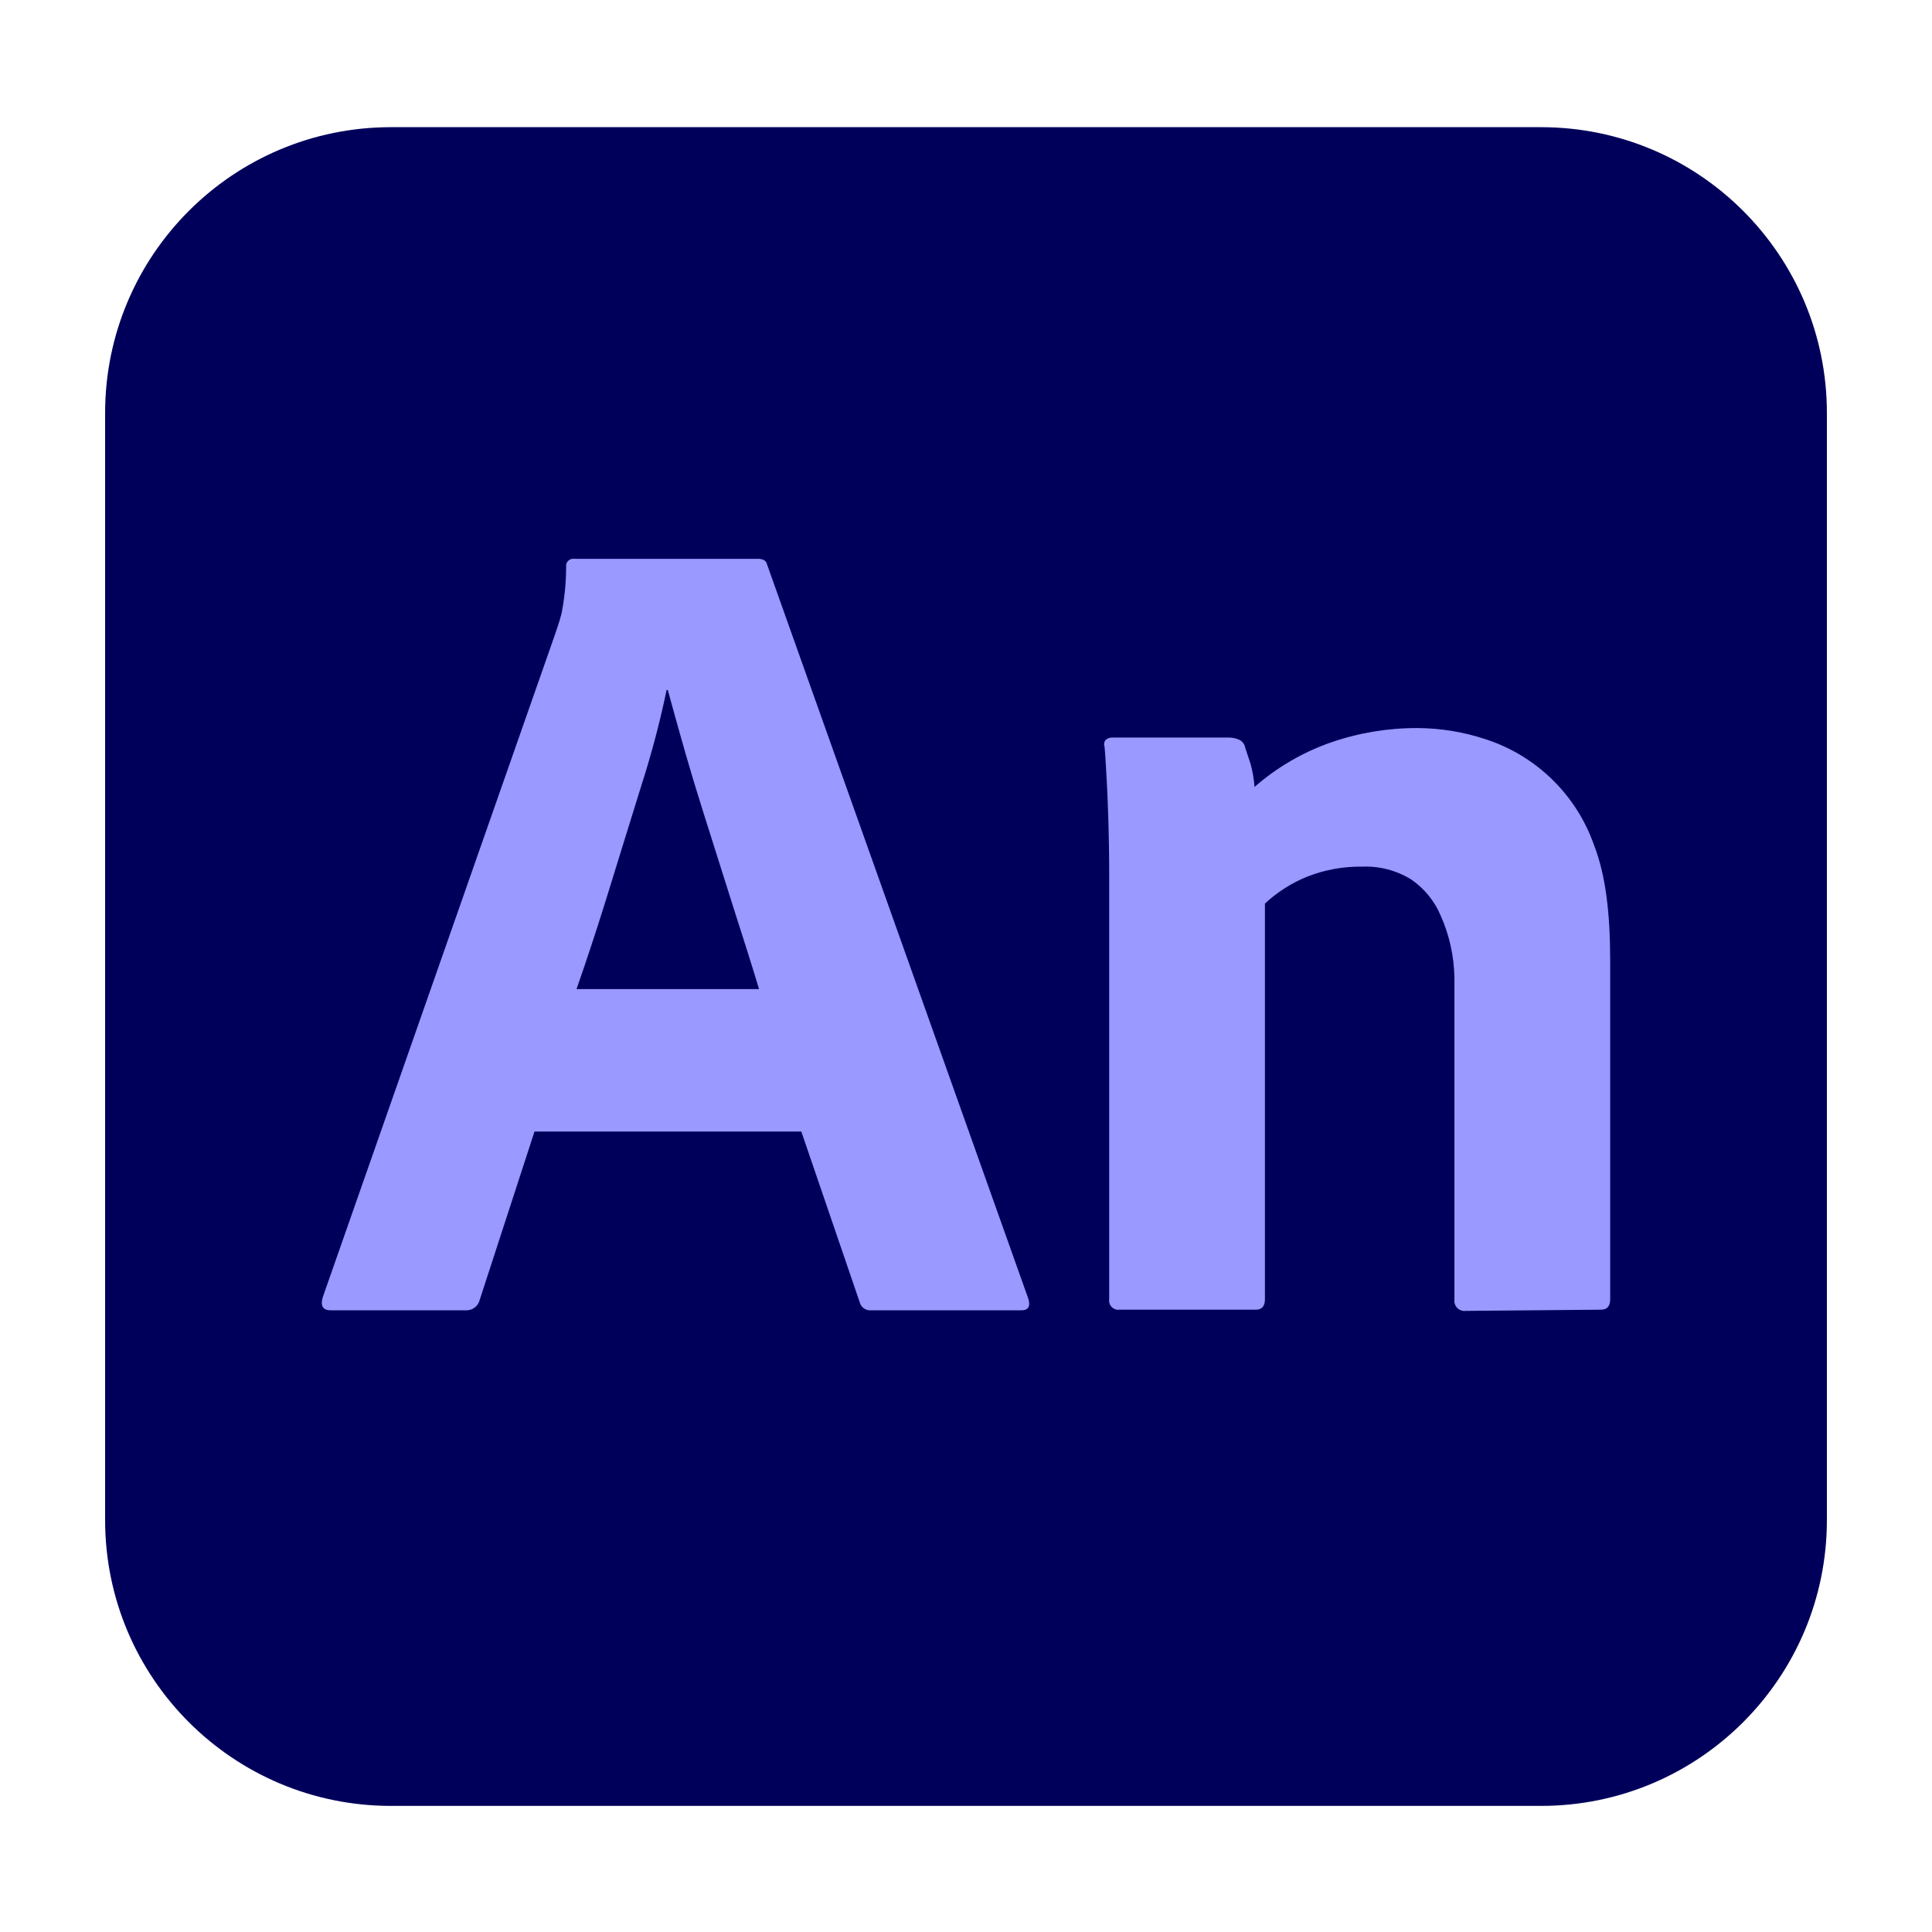
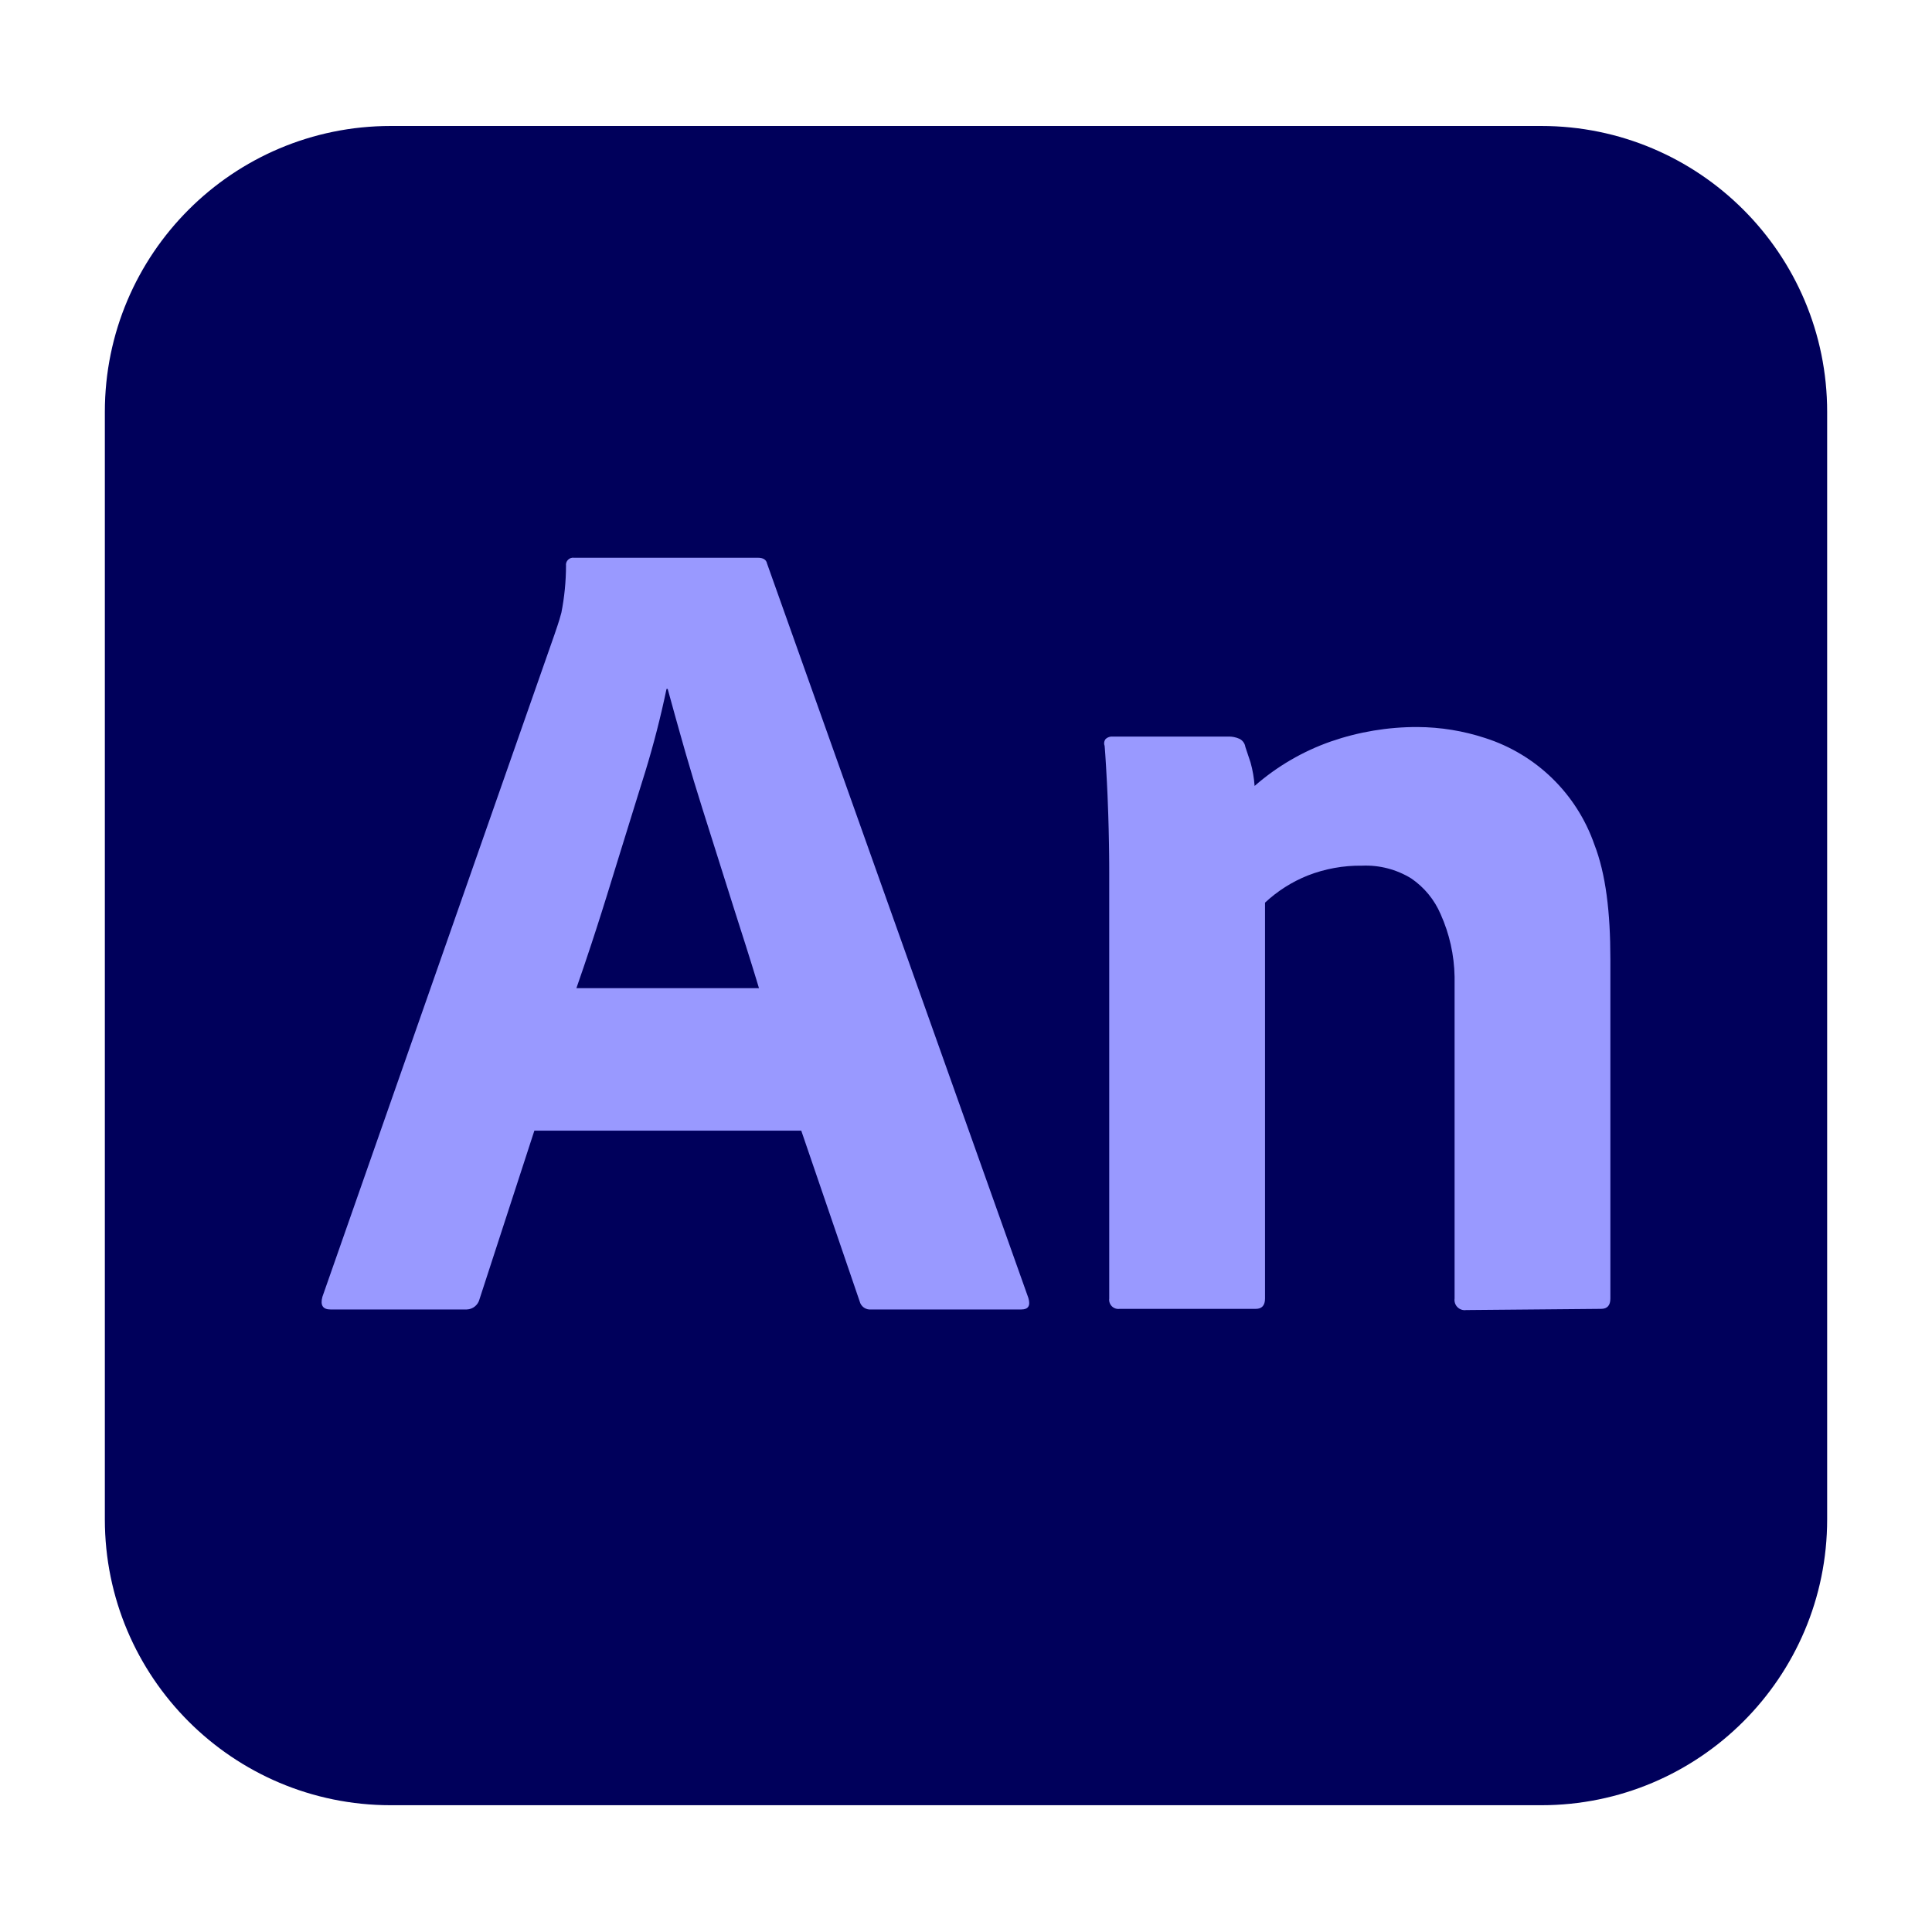
- <svg xmlns="http://www.w3.org/2000/svg" viewBox="-15.629 -18.909 287.258 287.258">
+ <svg xmlns="http://www.w3.org/2000/svg" viewBox="-15.584 -18.724 287.168 287.168">
  <rect width="256" height="249.6" fill="#00005b" rx="42.5" />
  <path fill="#99f" d="M103.513 149.333h-39.67l-8.148 25.033a2.02 2.02 0 0 1-1.9 1.546H33.542q-1.72 0-1.202-1.89l34.49-98.42l.457-1.353c.191-.573.382-1.182.573-1.914c.45-2.291.68-4.62.687-6.955a1.063 1.063 0 0 1 1.202-1.202h27.305q1.2 0 1.374.859l38.84 109.157q.515 1.718-1.03 1.717h-22.325a1.59 1.59 0 0 1-1.718-1.202zm-33.42-21.181h27.133l-.386-1.277l-.622-2.022l-.908-2.896l-1.745-5.467l-4.754-15.043a334 334 0 0 1-2.46-8.138l-.878-3.096l-.72-2.567l-.885-3.21l-.209-.763h-.171a139 139 0 0 1-3.137 12.23l-1.16 3.723l-2.79 9l-1.797 5.82l-.763 2.427l-.758 2.37l-.754 2.313a374 374 0 0 1-2.237 6.596m79.197 46.125v-63.299q.001-.648-.004-1.33l-.012-1.4l-.021-1.467l-.048-2.328l-.057-2.033a255 255 0 0 0-.11-2.944l-.09-1.893l-.13-2.348l-.108-1.72l-.064-.878l-.042-.508a1.02 1.02 0 0 1 .171-1.03a1.4 1.4 0 0 1 1.031-.343h17.143a3.84 3.84 0 0 1 1.718.343c.463.239.782.687.858 1.202l.773 2.319a17.6 17.6 0 0 1 .601 3.478a34.5 34.5 0 0 1 11.334-6.611a39 39 0 0 1 12.88-2.147a32.7 32.7 0 0 1 10.047 1.632a25.38 25.38 0 0 1 16.229 15.8c1.717 4.408 2.39 10.104 2.39 17.086v50.419q0 1.545-1.374 1.545L202.34 176a1.517 1.517 0 0 1-1.718-1.717v-47.836a23.7 23.7 0 0 0-2.073-9.286a12.27 12.27 0 0 0-4.38-5.324a12.9 12.9 0 0 0-7.298-1.889c-2.76-.04-5.5.457-8.071 1.46a20.4 20.4 0 0 0-6.354 4.035v58.834q0 1.545-1.374 1.545h-20.235a1.366 1.366 0 0 1-1.546-1.545" />
</svg>
